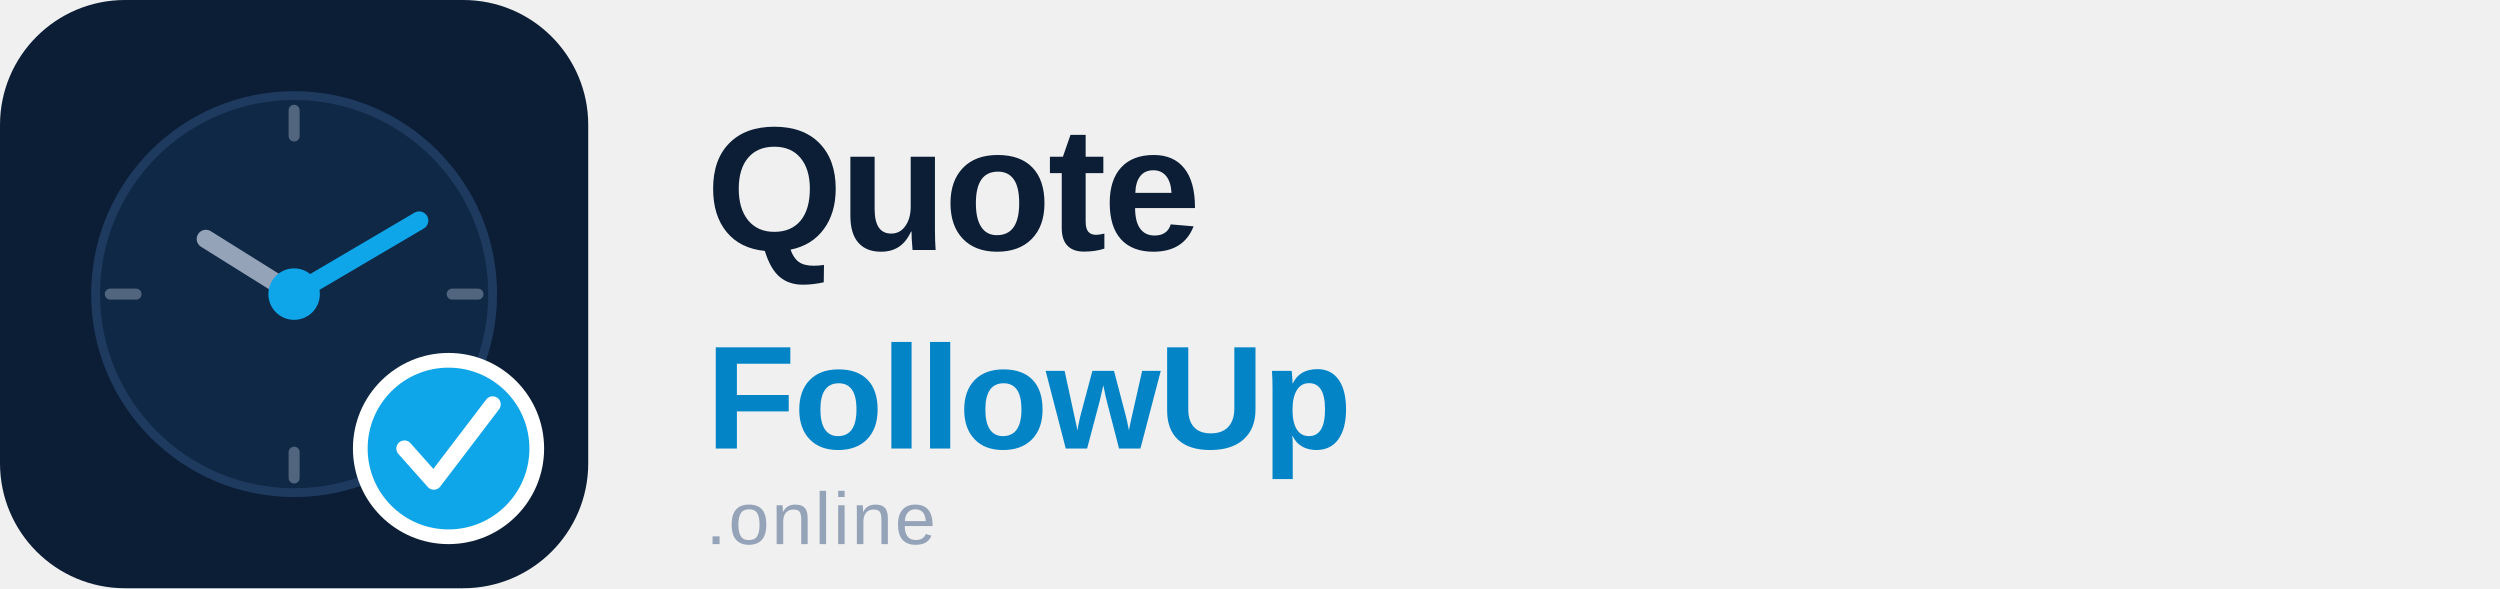
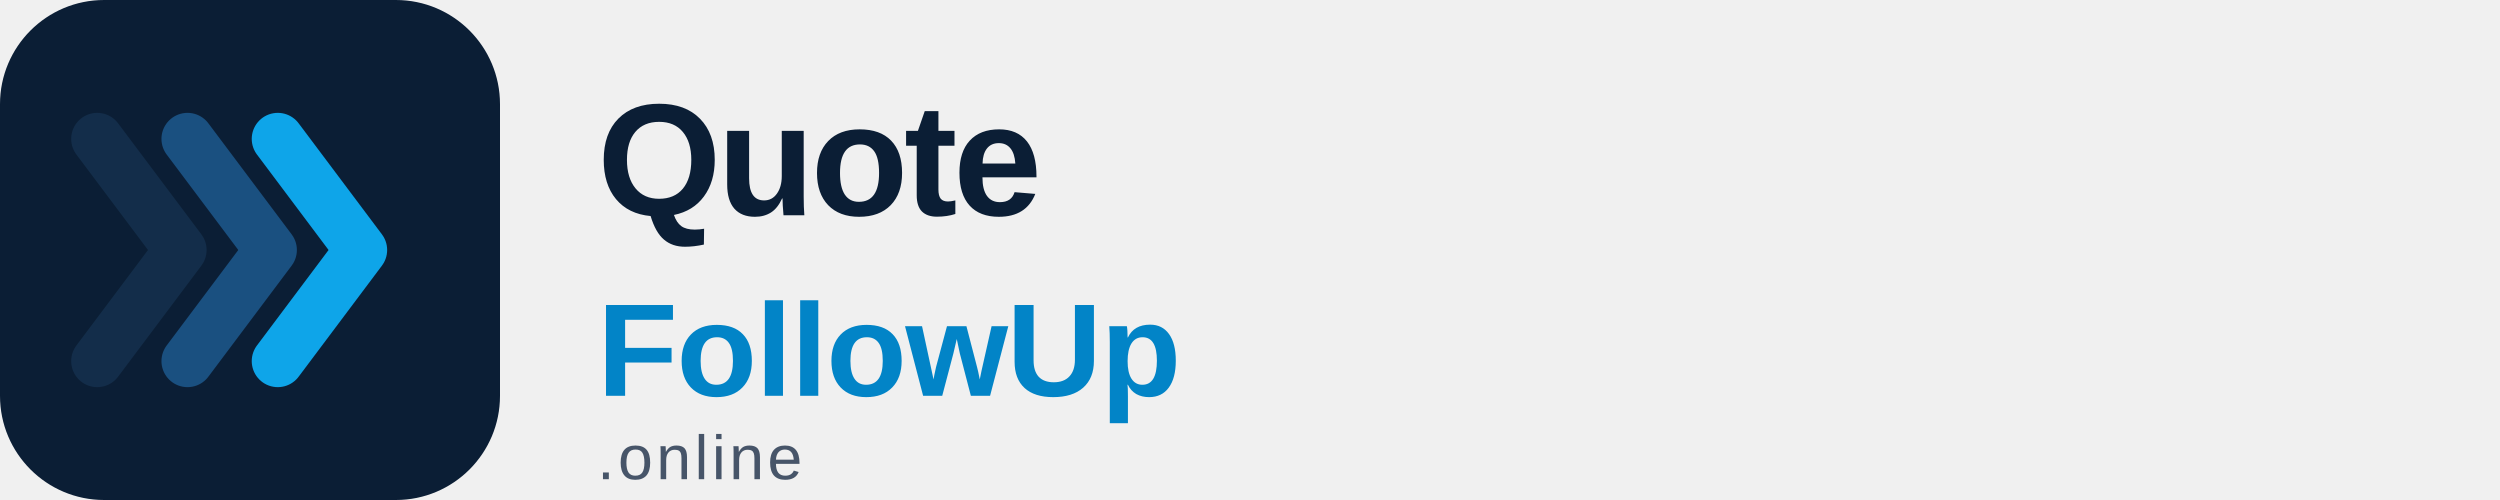
- <svg xmlns="http://www.w3.org/2000/svg" viewBox="0 0 340 80" width="340" height="80">
+ <svg xmlns="http://www.w3.org/2000/svg" viewBox="0 0 360 72">
  <defs>
-     <style>.wm { font-family: 'Helvetica Neue', Arial, sans-serif; }</style>
+     <style>.wm{font-family:'Helvetica Neue',Arial,sans-serif;}</style>
  </defs>
-   <rect x="0" y="0" width="80" height="80" rx="17" fill="#0B1E35" />
-   <circle cx="40" cy="40" r="27" fill="#0F2845" />
-   <circle cx="40" cy="40" r="27" fill="none" stroke="#1E3A5F" stroke-width="1.2" />
-   <line x1="40" y1="15" x2="40" y2="18.5" stroke="#94A3B8" stroke-width="1.5" stroke-linecap="round" opacity="0.5" />
-   <line x1="65" y1="40" x2="61.5" y2="40" stroke="#94A3B8" stroke-width="1.5" stroke-linecap="round" opacity="0.5" />
-   <line x1="40" y1="65" x2="40" y2="61.5" stroke="#94A3B8" stroke-width="1.5" stroke-linecap="round" opacity="0.5" />
-   <line x1="15" y1="40" x2="18.5" y2="40" stroke="#94A3B8" stroke-width="1.5" stroke-linecap="round" opacity="0.5" />
-   <line x1="40" y1="40" x2="28" y2="32.5" stroke="#94A3B8" stroke-width="2.5" stroke-linecap="round" />
-   <line x1="40" y1="40" x2="57" y2="30" stroke="#0EA5E9" stroke-width="2.5" stroke-linecap="round" />
-   <circle cx="40" cy="40" r="3.5" fill="#0EA5E9" />
-   <circle cx="61" cy="61" r="13" fill="#FFFFFF" />
-   <circle cx="61" cy="61" r="11" fill="#0EA5E9" />
-   <polyline points="55,61 59,65.5 67,55" fill="none" stroke="#FFFFFF" stroke-width="2.2" stroke-linecap="round" stroke-linejoin="round" />
-   <text x="96" y="34" class="wm" font-size="24" font-weight="800" fill="#0B1E35" letter-spacing="-0.5">Quote</text>
-   <text x="96" y="61" class="wm" font-size="20" font-weight="700" fill="#0284C7" letter-spacing="-0.3">FollowUp</text>
-   <text x="96" y="74" class="wm" font-size="10" font-weight="400" fill="#94a3b8" letter-spacing="0.3">.online</text>
+   <rect width="72" height="72" rx="15" fill="#0B1E35" />
+   <polyline points="14,20 26,36 14,52" fill="none" stroke="#132D4A" stroke-width="7.5" stroke-linecap="round" stroke-linejoin="round" />
+   <polyline points="27,20 39,36 27,52" fill="none" stroke="#1A5080" stroke-width="7.5" stroke-linecap="round" stroke-linejoin="round" />
+   <polyline points="40,20 52,36 40,52" fill="none" stroke="#0EA5E9" stroke-width="7.5" stroke-linecap="round" stroke-linejoin="round" />
+   <text x="86" y="31" class="wm" font-size="23" font-weight="800" fill="#0B1E35" letter-spacing="-0.6">Quote</text>
+   <text x="86" y="57" class="wm" font-size="19" font-weight="700" fill="#0284C7" letter-spacing="-0.2">FollowUp</text>
+   <text x="86" y="69" class="wm" font-size="9" font-weight="400" fill="#475569" letter-spacing="0.5">.online</text>
</svg>
